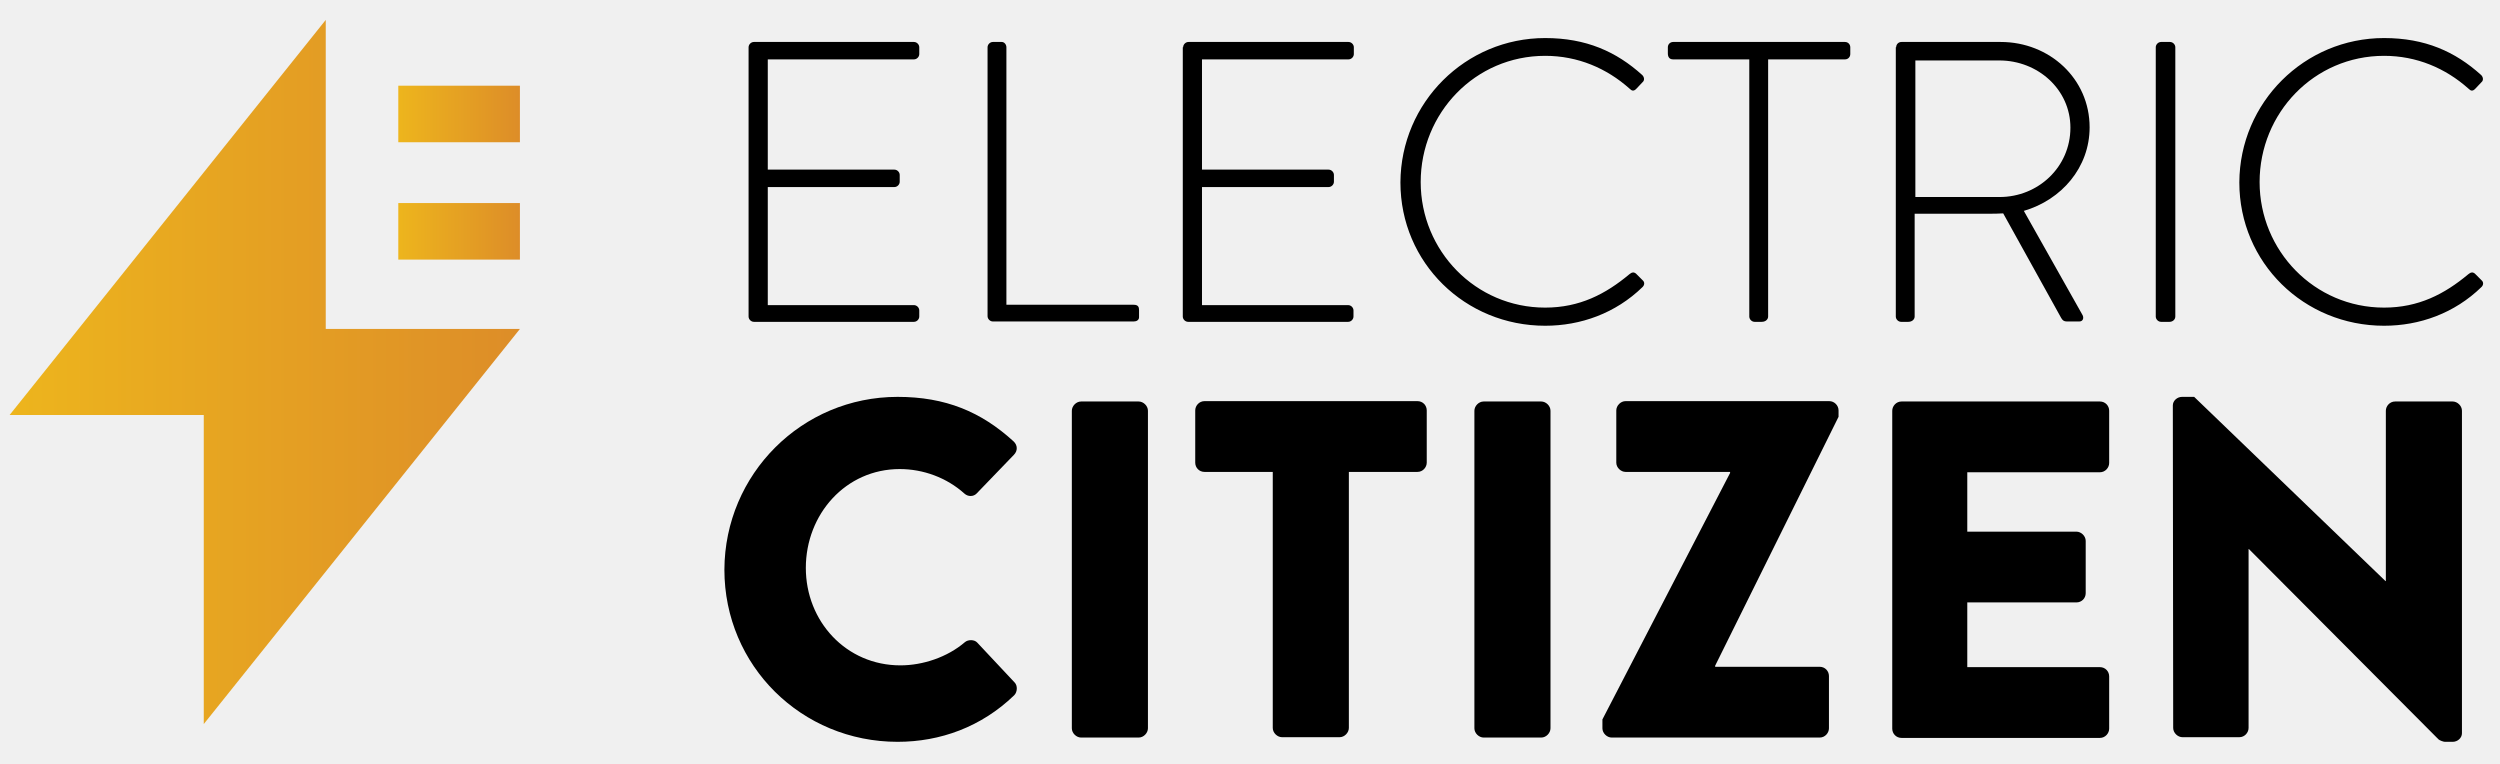
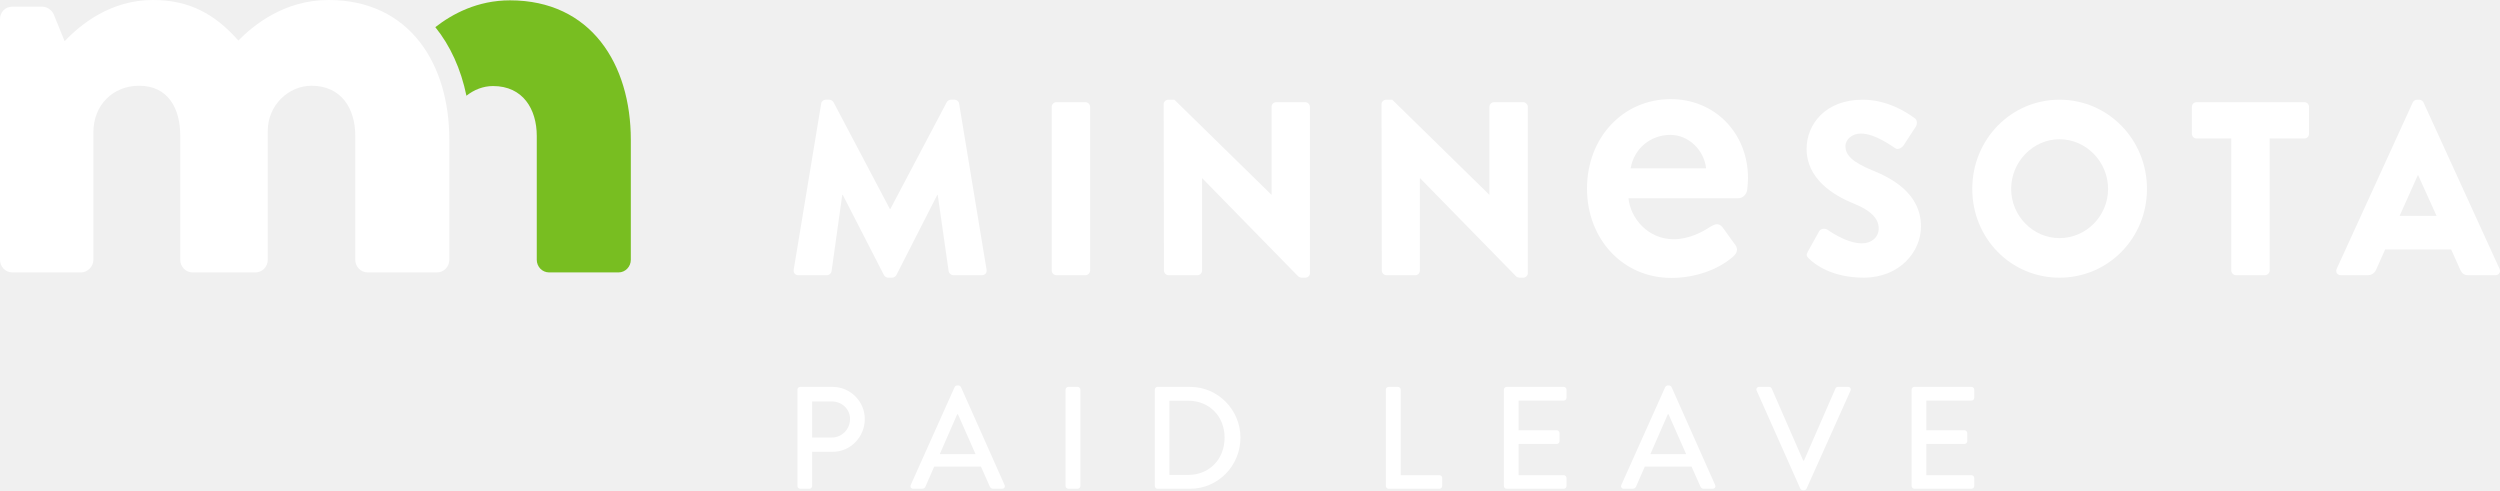
- <svg xmlns="http://www.w3.org/2000/svg" version="1.1" id="Layer_1" x="0px" y="0px" viewBox="0 0 703 214.7" style="enable-background:new 0 0 703 214.7;" xml:space="preserve">
-   <style type="text/css">
- 	.st0{fill:url(#SVGID_1_);}
- 	.st1{fill:url(#SVGID_2_);}
- 	.st2{fill:url(#SVGID_3_);}
- </style>
-   <g>
-     <g>
-       <linearGradient id="SVGID_1_" gradientUnits="userSpaceOnUse" x1="2.7" y1="104.611" x2="146.16" y2="104.611">
-         <stop offset="0" style="stop-color:#EDB51D" />
-         <stop offset="1" style="stop-color:#DD8D28" />
-       </linearGradient>
-       <polygon class="st0" points="91.6,5.6 2.7,116.7 57.3,116.7 57.3,203.6 146.2,92.5 91.6,92.5   " />
-       <linearGradient id="SVGID_2_" gradientUnits="userSpaceOnUse" x1="111.994" y1="65.069" x2="146.16" y2="65.069">
-         <stop offset="0" style="stop-color:#EDB51D" />
-         <stop offset="1" style="stop-color:#DD8D28" />
-       </linearGradient>
-       <rect x="112" y="57.1" class="st1" width="34.2" height="15.9" />
-       <linearGradient id="SVGID_3_" gradientUnits="userSpaceOnUse" x1="111.994" y1="32.044" x2="146.16" y2="32.044">
-         <stop offset="0" style="stop-color:#EDB51D" />
-         <stop offset="1" style="stop-color:#DD8D28" />
-       </linearGradient>
-       <rect x="112" y="24.1" class="st2" width="34.2" height="15.9" />
-     </g>
-     <g>
-       <path d="M210.5,13.3c0-0.8,0.7-1.5,1.5-1.5h45c0.8,0,1.5,0.7,1.5,1.5v1.9c0,0.8-0.7,1.5-1.5,1.5h-41.1v31h35.6    c0.8,0,1.5,0.7,1.5,1.5v1.9c0,0.8-0.7,1.5-1.5,1.5h-35.6v33.2H257c0.8,0,1.5,0.7,1.5,1.5V89c0,0.8-0.7,1.5-1.5,1.5h-45    c-0.8,0-1.5-0.7-1.5-1.5V13.3z" />
-       <path d="M277.7,13.3c0-0.8,0.7-1.5,1.5-1.5h2.5c0.7,0,1.3,0.7,1.3,1.5v72.4h35.8c1.3,0,1.5,0.7,1.5,1.5v2c0,0.8-0.7,1.2-1.5,1.2    h-39.6c-0.8,0-1.5-0.7-1.5-1.5V13.3z" />
-       <path d="M332.7,13.3c0-0.8,0.7-1.5,1.5-1.5h45c0.8,0,1.5,0.7,1.5,1.5v1.9c0,0.8-0.7,1.5-1.5,1.5H338v31h35.6    c0.8,0,1.5,0.7,1.5,1.5v1.9c0,0.8-0.7,1.5-1.5,1.5H338v33.2h41.1c0.8,0,1.5,0.7,1.5,1.5V89c0,0.8-0.7,1.5-1.5,1.5h-45    c-0.8,0-1.5-0.7-1.5-1.5V13.3z" />
-       <path d="M434.5,10.7c11.5,0,20,3.8,27.3,10.4c0.6,0.6,0.7,1.5,0.1,2l-1.8,1.9c-0.7,0.7-1.2,0.6-1.9-0.1    c-6.4-5.7-14.5-9.2-23.7-9.2c-19.7,0-35,16.1-35,35.5c0,19.3,15.4,35.3,35,35.3c9.7,0,17-3.8,23.7-9.4c0.7-0.6,1.3-0.6,1.8-0.2    l1.9,1.9c0.6,0.5,0.6,1.3,0,1.9c-7.6,7.4-17.4,10.9-27.4,10.9c-22.5,0-40.7-17.7-40.7-40.3C393.9,28.8,412.1,10.7,434.5,10.7z" />
-       <path d="M492,16.7h-21.5c-1.1,0-1.5-0.7-1.5-1.7v-1.7c0-0.9,0.7-1.5,1.5-1.5h48.3c0.9,0,1.5,0.7,1.5,1.5v1.9    c0,0.8-0.6,1.5-1.5,1.5h-21.6V89c0,0.8-0.7,1.5-1.8,1.5h-2c-0.8,0-1.5-0.7-1.5-1.5V16.7z" />
-       <path d="M533.2,13.3c0-0.8,0.6-1.5,1.5-1.5h27.9c13.7,0,25,10.3,25,24c0,11.3-7.9,20.4-18.5,23.5l16.4,29.1c0.6,0.9,0.3,2-0.8,2    h-3.5c-0.8,0-1.2-0.3-1.6-1L563.3,60c-1.5,0.1-2.7,0.1-4.2,0.1h-20.7V89c0,0.8-0.7,1.5-1.8,1.5h-2c-0.8,0-1.5-0.7-1.5-1.5V13.3z     M562.3,55.4c10.8,0,19.9-8.4,19.9-19.5c0-10.7-9.1-18.9-20-18.9h-23.6v38.4H562.3z" />
-       <path d="M606.2,13.3c0-0.8,0.7-1.5,1.5-1.5h2.5c0.8,0,1.5,0.7,1.5,1.5V89c0,0.9-0.8,1.5-1.6,1.5h-2.4c-0.8,0-1.5-0.7-1.5-1.5V13.3    z" />
-       <path d="M670.4,10.7c11.5,0,20,3.8,27.3,10.4c0.6,0.6,0.7,1.5,0.1,2l-1.8,1.9c-0.7,0.7-1.2,0.6-1.9-0.1    c-6.4-5.7-14.5-9.2-23.7-9.2c-19.7,0-35,16.1-35,35.5c0,19.3,15.4,35.3,35,35.3c9.7,0,17-3.8,23.7-9.4c0.7-0.6,1.3-0.6,1.8-0.2    l1.9,1.9c0.6,0.5,0.6,1.3,0,1.9c-7.6,7.4-17.4,10.9-27.4,10.9c-22.5,0-40.7-17.7-40.7-40.3C629.8,28.8,648,10.7,670.4,10.7z" />
-       <path d="M252.4,111.6c13.5,0,23.5,4.2,32.6,12.5c1.2,1.1,1.2,2.7,0.1,3.8l-10.5,10.9c-0.9,0.9-2.4,0.9-3.4,0    c-5-4.5-11.6-6.9-18.2-6.9c-15.2,0-26.4,12.7-26.4,27.8c0,15,11.3,27.4,26.6,27.4c6.3,0,13.2-2.3,18.1-6.5    c0.9-0.8,2.7-0.8,3.5,0.1l10.5,11.2c0.9,0.9,0.8,2.7-0.1,3.6c-9.2,8.9-20.8,13.1-32.8,13.1c-27,0-48.7-21.4-48.7-48.4    C203.8,133.3,225.5,111.6,252.4,111.6z" />
-       <path d="M301.4,115.5c0-1.3,1.2-2.6,2.6-2.6h16.2c1.3,0,2.6,1.2,2.6,2.6v89.3c0,1.3-1.2,2.6-2.6,2.6h-16.2c-1.3,0-2.6-1.2-2.6-2.6    V115.5z" />
-       <path d="M358,132.7h-19.3c-1.5,0-2.6-1.2-2.6-2.6v-14.7c0-1.3,1.1-2.6,2.6-2.6h59.9c1.5,0,2.6,1.2,2.6,2.6v14.7    c0,1.3-1.1,2.6-2.6,2.6h-19.3v72c0,1.3-1.2,2.6-2.6,2.6h-16.2c-1.3,0-2.6-1.2-2.6-2.6V132.7z" />
-       <path d="M414.6,115.5c0-1.3,1.2-2.6,2.6-2.6h16.2c1.3,0,2.6,1.2,2.6,2.6v89.3c0,1.3-1.2,2.6-2.6,2.6h-16.2c-1.3,0-2.6-1.2-2.6-2.6    V115.5z" />
-       <path d="M450.6,202.3l35.9-69.3v-0.3h-29.4c-1.3,0-2.6-1.2-2.6-2.6v-14.7c0-1.3,1.2-2.6,2.6-2.6h57.3c1.4,0,2.6,1.2,2.6,2.6v1.8    l-34.7,70v0.3h29.4c1.5,0,2.6,1.2,2.6,2.6v14.7c0,1.3-1.1,2.6-2.6,2.6h-58.5c-1.3,0-2.6-1.2-2.6-2.6V202.3z" />
-       <path d="M532.1,115.5c0-1.3,1.1-2.6,2.6-2.6h55.8c1.5,0,2.6,1.2,2.6,2.6v14.7c0,1.3-1.1,2.6-2.6,2.6h-37.3v16.7h30.7    c1.3,0,2.6,1.2,2.6,2.6v14.7c0,1.5-1.2,2.6-2.6,2.6h-30.7v18.2h37.3c1.5,0,2.6,1.2,2.6,2.6v14.7c0,1.3-1.1,2.6-2.6,2.6h-55.8    c-1.5,0-2.6-1.2-2.6-2.6V115.5z" />
-       <path d="M611,114c0-1.3,1.2-2.4,2.6-2.4h3.4l53.8,51.8h0.1v-47.9c0-1.3,1.1-2.6,2.6-2.6h16.2c1.3,0,2.6,1.2,2.6,2.6v90.7    c0,1.3-1.2,2.4-2.6,2.4h-2.2c-0.4,0-1.5-0.4-1.8-0.7l-53.3-53.5h-0.1v50.3c0,1.3-1.1,2.6-2.6,2.6h-16c-1.3,0-2.6-1.2-2.6-2.6    L611,114z" />
-     </g>
-   </g>
+ <svg xmlns="http://www.w3.org/2000/svg" width="204" height="40" viewBox="0 0 204 40" fill="none">
+   <path d="M67.008 8.457C67.026 8.277 67.202 8.135 67.365 8.135H67.678C67.776 8.135 67.957 8.214 68.014 8.338L72.612 17.05H72.653L77.255 8.338C77.312 8.214 77.493 8.135 77.593 8.135H77.907C78.066 8.135 78.246 8.277 78.265 8.457L80.505 22.015C80.544 22.274 80.367 22.456 80.128 22.456H77.788C77.608 22.456 77.434 22.294 77.41 22.133L76.518 15.899H76.483L73.15 22.435C73.093 22.556 72.912 22.659 72.816 22.659H72.457C72.339 22.659 72.18 22.556 72.123 22.435L68.768 15.899H68.729L67.856 22.133C67.834 22.294 67.678 22.456 67.481 22.456H65.143C64.905 22.456 64.726 22.274 64.765 22.015L67.008 8.457Z" fill="white" />
+   <path d="M85.82 8.719C85.82 8.52 85.998 8.338 86.195 8.338H88.576C88.775 8.338 88.954 8.52 88.954 8.719V22.072C88.954 22.275 88.775 22.457 88.576 22.457H86.195C85.998 22.457 85.82 22.275 85.82 22.072V8.719Z" fill="white" />
+   <path d="M94.956 8.497C94.956 8.294 95.137 8.136 95.335 8.136H95.829L103.739 15.881H103.76V8.719C103.76 8.52 103.916 8.339 104.14 8.339H106.515C106.714 8.339 106.891 8.52 106.891 8.719V22.295C106.891 22.496 106.714 22.658 106.515 22.658H106.194C106.137 22.658 105.978 22.598 105.938 22.555L98.108 14.55H98.089V22.074C98.089 22.275 97.931 22.457 97.711 22.457H95.353C95.154 22.457 94.978 22.275 94.978 22.074L94.956 8.497Z" fill="white" />
+   <path d="M112.733 8.497C112.733 8.294 112.918 8.136 113.111 8.136H113.607L121.516 15.881H121.537V8.719C121.537 8.52 121.693 8.339 121.913 8.339H124.293C124.487 8.339 124.671 8.52 124.671 8.719V22.295C124.671 22.496 124.487 22.658 124.293 22.658H123.975C123.914 22.658 123.756 22.598 123.719 22.555L115.889 14.55H115.863V22.074C115.863 22.275 115.708 22.457 115.488 22.457H113.13C112.93 22.457 112.755 22.275 112.755 22.074L112.733 8.497Z" fill="white" />
+   <path d="M147.516 20.54L148.447 18.866C148.602 18.605 148.984 18.644 149.12 18.745C149.2 18.785 150.626 19.856 151.939 19.856C152.727 19.856 153.302 19.349 153.302 18.644C153.302 17.799 152.609 17.15 151.259 16.608C149.556 15.92 147.418 14.571 147.418 12.149C147.418 10.152 148.94 8.136 151.996 8.136C154.055 8.136 155.642 9.205 156.238 9.646C156.476 9.789 156.432 10.152 156.356 10.291L155.342 11.847C155.206 12.066 154.853 12.249 154.672 12.107C154.491 12.008 153.049 10.898 151.841 10.898C151.123 10.898 150.589 11.38 150.589 11.927C150.589 12.673 151.184 13.236 152.745 13.883C154.297 14.509 156.753 15.741 156.753 18.484C156.753 20.56 154.99 22.657 152.075 22.657C149.496 22.657 148.072 21.57 147.614 21.104C147.418 20.902 147.354 20.824 147.516 20.54Z" fill="white" />
+   <path d="M168.056 19.431C170.235 19.431 172.019 17.618 172.019 15.416C172.019 13.199 170.235 11.363 168.056 11.363C165.896 11.363 164.11 13.199 164.11 15.416C164.11 17.618 165.896 19.431 168.056 19.431ZM168.056 8.135C172.019 8.135 175.193 11.38 175.193 15.416C175.193 19.449 172.019 22.659 168.056 22.659C164.089 22.659 160.937 19.449 160.937 15.416C160.937 11.38 164.089 8.135 168.056 8.135Z" fill="white" />
+   <path d="M182.071 11.301H179.236C179.02 11.301 178.858 11.119 178.858 10.916V8.718C178.858 8.521 179.02 8.339 179.236 8.339H188.04C188.262 8.339 188.416 8.521 188.416 8.718V10.916C188.416 11.119 188.262 11.301 188.04 11.301H185.205V22.073C185.205 22.274 185.026 22.456 184.826 22.456H182.45C182.252 22.456 182.071 22.274 182.071 22.073V11.301Z" fill="white" />
+   <path d="M198.824 17.617L197.317 14.288H197.299L195.808 17.617H198.824ZM190.677 21.931L196.883 8.356C196.941 8.234 197.083 8.137 197.216 8.137H197.417C197.556 8.137 197.699 8.234 197.757 8.356L203.96 21.931C204.08 22.192 203.921 22.457 203.621 22.457H201.425C201.071 22.457 200.905 22.335 200.728 21.951L200.015 20.358H194.627L193.908 21.97C193.807 22.217 193.591 22.457 193.197 22.457H191.015C190.715 22.457 190.557 22.192 190.677 21.931Z" fill="white" />
+   <path d="M136.303 11.006C137.771 11.006 139.047 12.218 139.22 13.738H133.06C133.328 12.145 134.664 11.006 136.303 11.006ZM136.336 8.089C132.44 8.089 129.5 11.226 129.5 15.384C129.5 19.542 132.454 22.678 136.371 22.678C138.289 22.678 140.177 22.029 141.414 20.945C141.616 20.771 141.721 20.596 141.737 20.414C141.756 20.179 141.62 19.987 141.503 19.855L140.567 18.557C140.428 18.383 140.277 18.296 140.109 18.296C139.909 18.296 139.72 18.411 139.466 18.561C138.929 18.92 137.82 19.521 136.57 19.521C134.471 19.521 133.05 17.817 132.883 16.179H141.821C142.21 16.179 142.528 15.872 142.572 15.474C142.607 15.219 142.637 14.77 142.637 14.531C142.637 10.86 139.928 8.089 136.336 8.089Z" fill="white" />
+   <path d="M67.882 35.702C68.687 35.702 69.364 35.037 69.364 34.183C69.364 33.375 68.687 32.758 67.882 32.758H66.272V35.702H67.882ZM65.071 31.796C65.071 31.678 65.164 31.571 65.291 31.571H67.951C69.388 31.571 70.566 32.758 70.566 34.194C70.566 35.667 69.388 36.866 67.964 36.866H66.272V39.656C66.272 39.774 66.167 39.881 66.051 39.881H65.291C65.164 39.881 65.071 39.774 65.071 39.656V31.796Z" fill="white" />
+   <path d="M79.603 37.056L78.168 33.803H78.109L76.686 37.056H79.603ZM74.317 39.573L77.899 31.582C77.935 31.512 78.039 31.452 78.098 31.452H78.214C78.273 31.452 78.377 31.512 78.413 31.582L81.972 39.573C82.041 39.727 81.948 39.881 81.773 39.881H81.038C80.898 39.881 80.816 39.809 80.77 39.703L80.046 38.076H76.23C75.998 38.623 75.753 39.157 75.52 39.703C75.484 39.787 75.391 39.881 75.251 39.881H74.516C74.341 39.881 74.247 39.727 74.317 39.573Z" fill="white" />
+   <path d="M86.948 31.796C86.948 31.678 87.054 31.571 87.169 31.571H87.939C88.057 31.571 88.161 31.678 88.161 31.796V39.656C88.161 39.774 88.057 39.881 87.939 39.881H87.169C87.054 39.881 86.948 39.774 86.948 39.656V31.796Z" fill="white" />
+   <path d="M96.963 38.753C98.679 38.753 99.927 37.471 99.927 35.714C99.927 33.969 98.679 32.699 96.963 32.699H95.423V38.753H96.963ZM94.232 31.796C94.232 31.678 94.326 31.571 94.443 31.571H97.126C99.378 31.571 101.221 33.434 101.221 35.714C101.221 38.018 99.378 39.881 97.126 39.881H94.443C94.326 39.881 94.232 39.774 94.232 39.656V31.796Z" fill="white" />
+   <path d="M113.085 31.796C113.085 31.678 113.181 31.571 113.308 31.571H114.078C114.195 31.571 114.3 31.678 114.3 31.796V38.777H117.461C117.591 38.777 117.684 38.884 117.684 39.002V39.656C117.684 39.774 117.591 39.881 117.461 39.881H113.308C113.181 39.881 113.085 39.774 113.085 39.656V31.796Z" fill="white" />
+   <path d="M122.718 31.796C122.718 31.678 122.81 31.571 122.94 31.571H127.606C127.734 31.571 127.827 31.678 127.827 31.796V32.461C127.827 32.58 127.734 32.687 127.606 32.687H123.918V35.109H127.034C127.15 35.109 127.257 35.215 127.257 35.334V35.999C127.257 36.13 127.15 36.224 127.034 36.224H123.918V38.777H127.606C127.734 38.777 127.827 38.884 127.827 39.002V39.656C127.827 39.774 127.734 39.881 127.606 39.881H122.94C122.81 39.881 122.718 39.774 122.718 39.656V31.796Z" fill="white" />
+   <path d="M137.588 37.056L136.153 33.803H136.094L134.671 37.056H137.588ZM132.301 39.573L135.883 31.582C135.919 31.512 136.023 31.452 136.083 31.452H136.199C136.258 31.452 136.362 31.512 136.398 31.582L139.955 39.573C140.026 39.727 139.932 39.881 139.757 39.881H139.022C138.882 39.881 138.8 39.809 138.754 39.703L138.03 38.076H134.215C133.981 38.623 133.736 39.157 133.504 39.703C133.468 39.787 133.375 39.881 133.234 39.881H132.501C132.325 39.881 132.231 39.727 132.301 39.573Z" fill="white" />
+   <path d="M143.345 31.879C143.274 31.726 143.37 31.571 143.545 31.571H144.373C144.466 31.571 144.548 31.642 144.57 31.701L147.138 37.578H147.208L149.775 31.701C149.798 31.642 149.869 31.571 149.973 31.571H150.801C150.976 31.571 151.069 31.726 151.001 31.879L147.417 39.87C147.383 39.94 147.313 40 147.219 40H147.104C147.022 40 146.94 39.94 146.904 39.87L143.345 31.879Z" fill="white" />
+   <path d="M155.989 31.796C155.989 31.678 156.082 31.571 156.211 31.571H160.877C161.005 31.571 161.098 31.678 161.098 31.796V32.461C161.098 32.58 161.005 32.687 160.877 32.687H157.189V35.109H160.305C160.421 35.109 160.528 35.215 160.528 35.334V35.999C160.528 36.13 160.421 36.224 160.305 36.224H157.189V38.777H160.877C161.005 38.777 161.098 38.884 161.098 39.002V39.656C161.098 39.774 161.005 39.881 160.877 39.881H156.211C156.082 39.881 155.989 39.774 155.989 39.656V31.796Z" fill="white" />
+   <path d="M41.614 0.028C38.96 0.028 36.907 1.134 35.522 2.216C36.741 3.729 37.61 5.621 38.061 7.812C38.681 7.32 39.435 7.021 40.232 7.021C42.681 7.021 43.8 8.918 43.8 11.088V21.2C43.8 21.747 44.228 22.23 44.812 22.23H50.465C51.044 22.23 51.475 21.747 51.475 21.2V11.413C51.475 5.236 48.228 0.028 41.614 0.028Z" fill="#78BE21" />
+   <path d="M0 1.575C0 0.981 0.426 0.545 1.015 0.545H3.466C3.841 0.545 4.208 0.816 4.371 1.14L5.274 3.363C6.607 1.954 9.058 -1.90735e-06 12.47 -1.90735e-06C15.454 -1.90735e-06 17.528 1.14 19.45 3.307C20.677 2.061 23.184 -1.90735e-06 26.809 -1.90735e-06C33.416 -1.90735e-06 36.664 5.208 36.664 11.384V21.201C36.664 21.748 36.236 22.23 35.653 22.23H30.007C29.424 22.23 28.99 21.748 28.99 21.201V11.063C28.99 8.892 27.873 6.997 25.42 6.997C23.559 6.997 21.849 8.57 21.849 10.683V21.201C21.849 21.748 21.424 22.23 20.835 22.23H15.722C15.137 22.23 14.708 21.748 14.708 21.201V11.063C14.708 8.892 13.75 6.997 11.349 6.997C9.22 6.997 7.621 8.57 7.621 10.792V21.201C7.621 21.748 7.144 22.23 6.607 22.23H1.015C0.426 22.23 0 21.748 0 21.201V1.575Z" fill="white" />
</svg>
